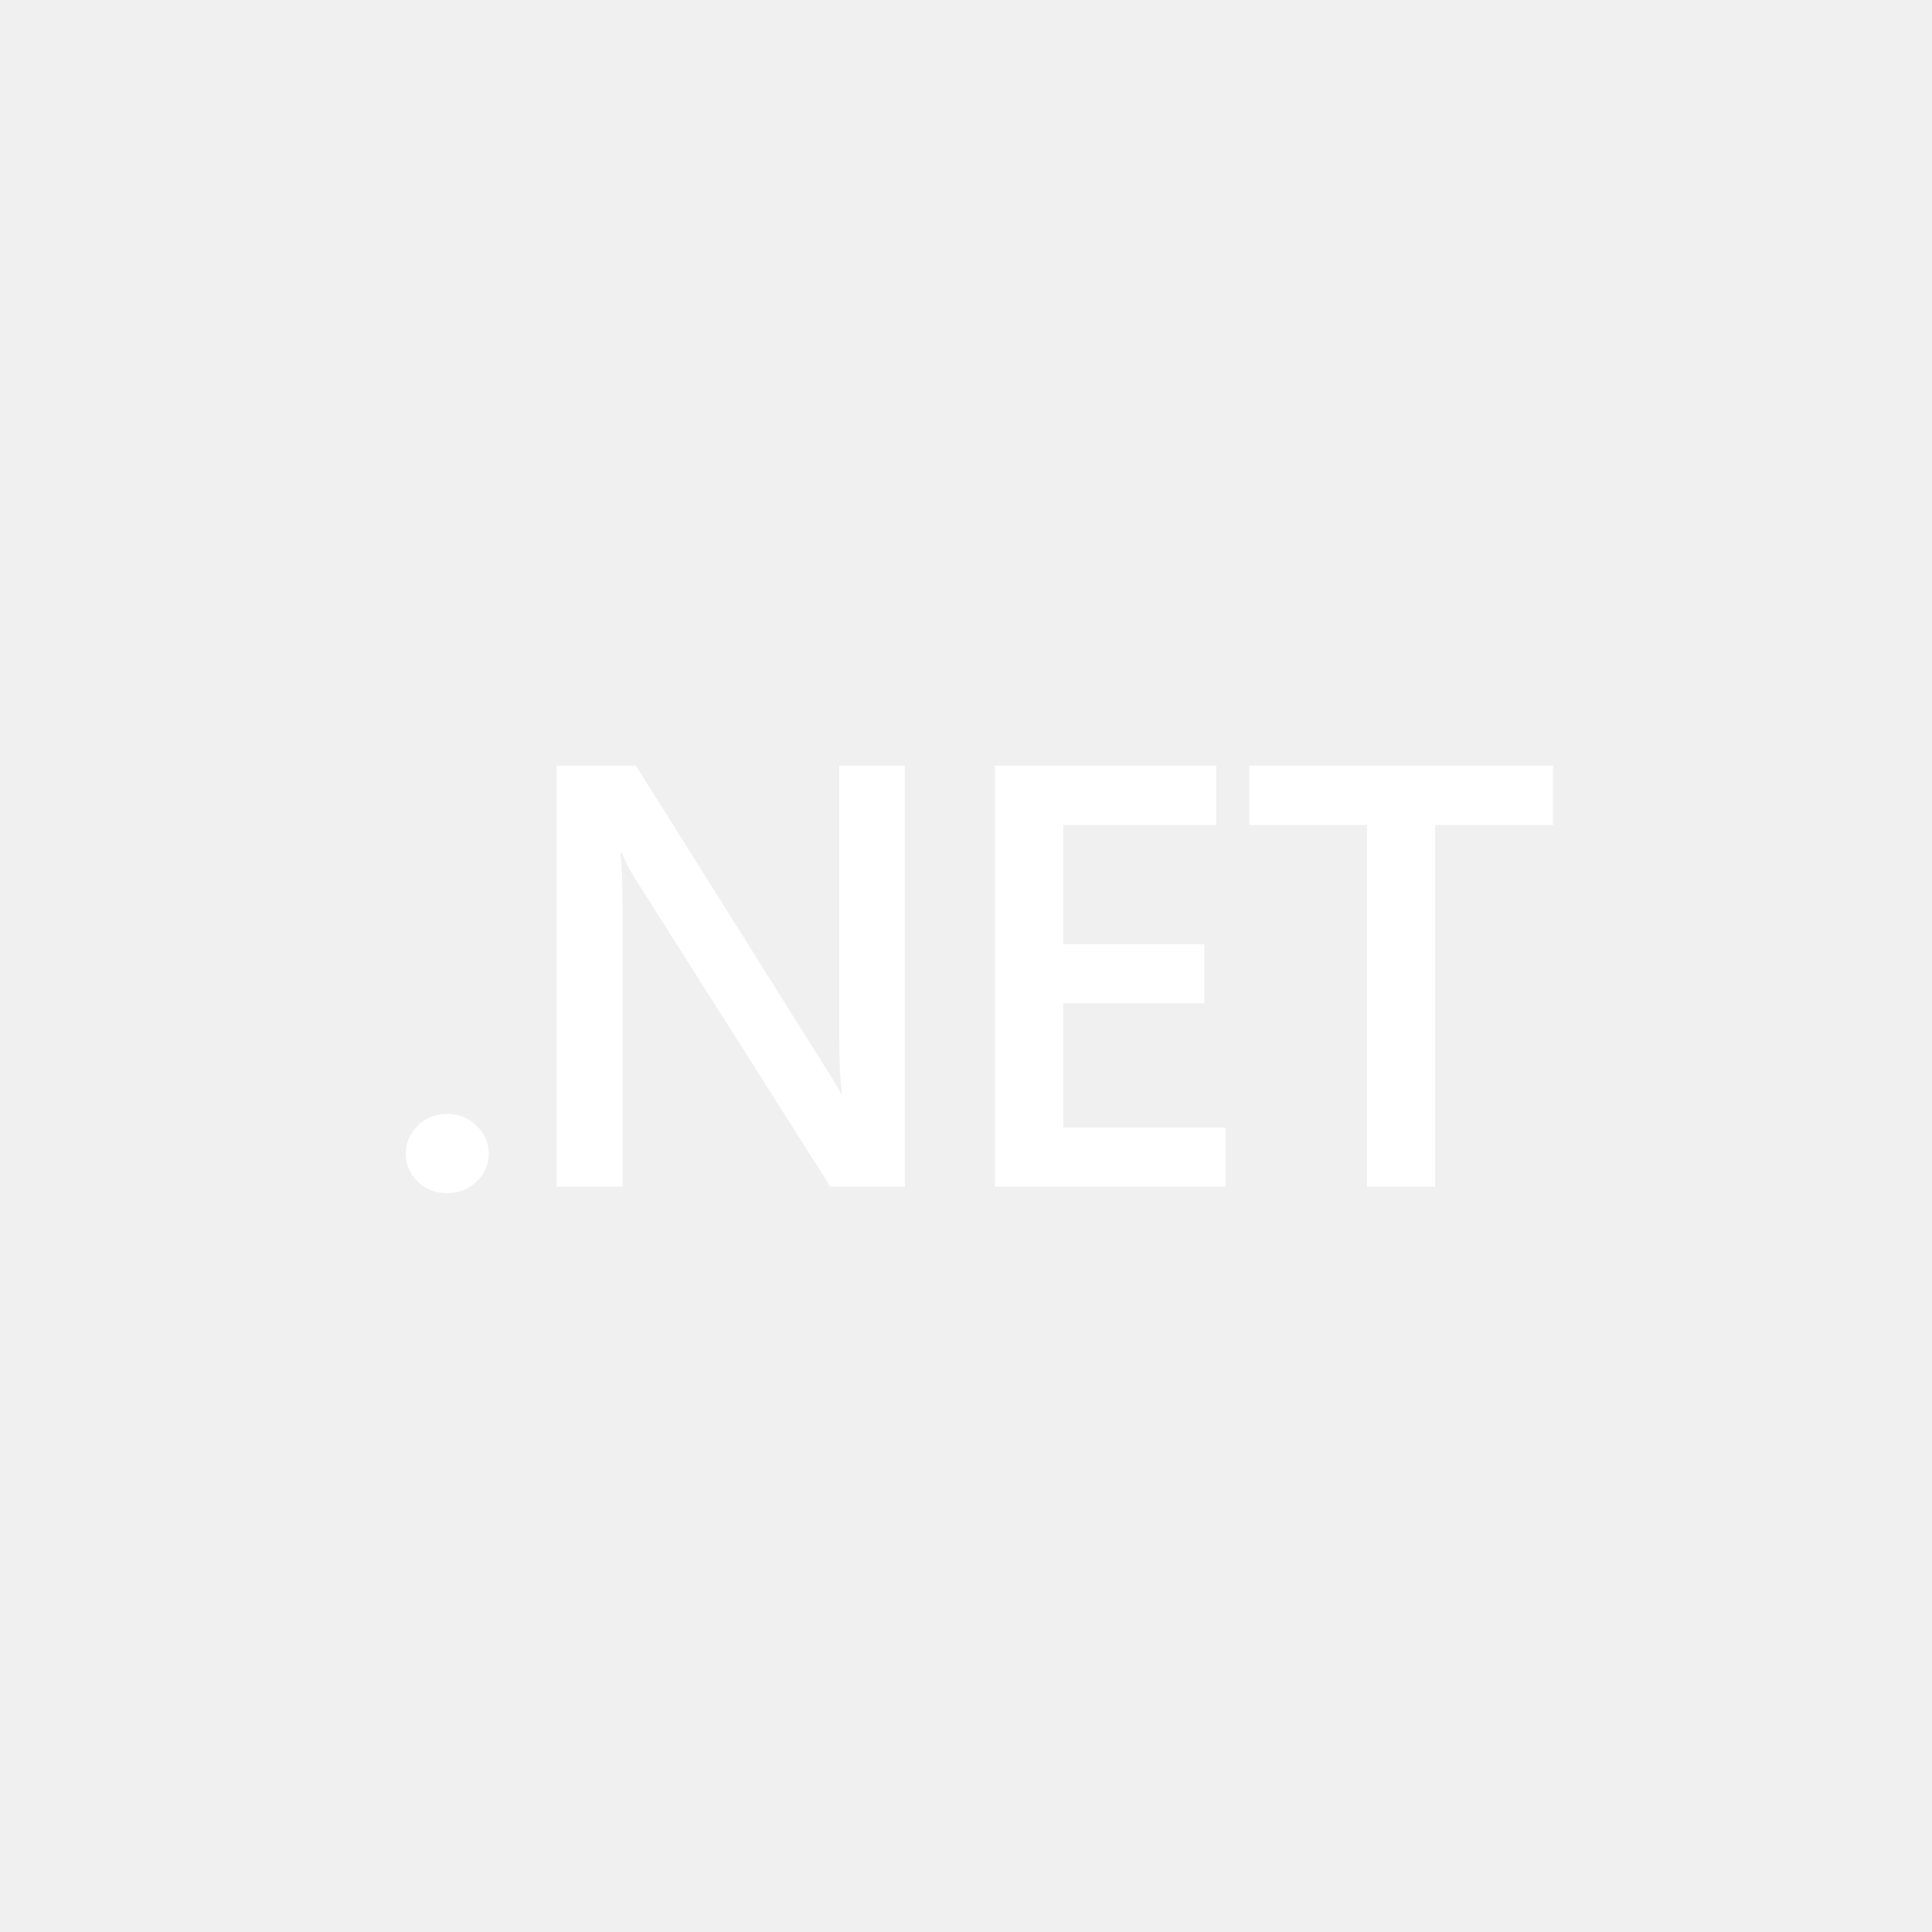
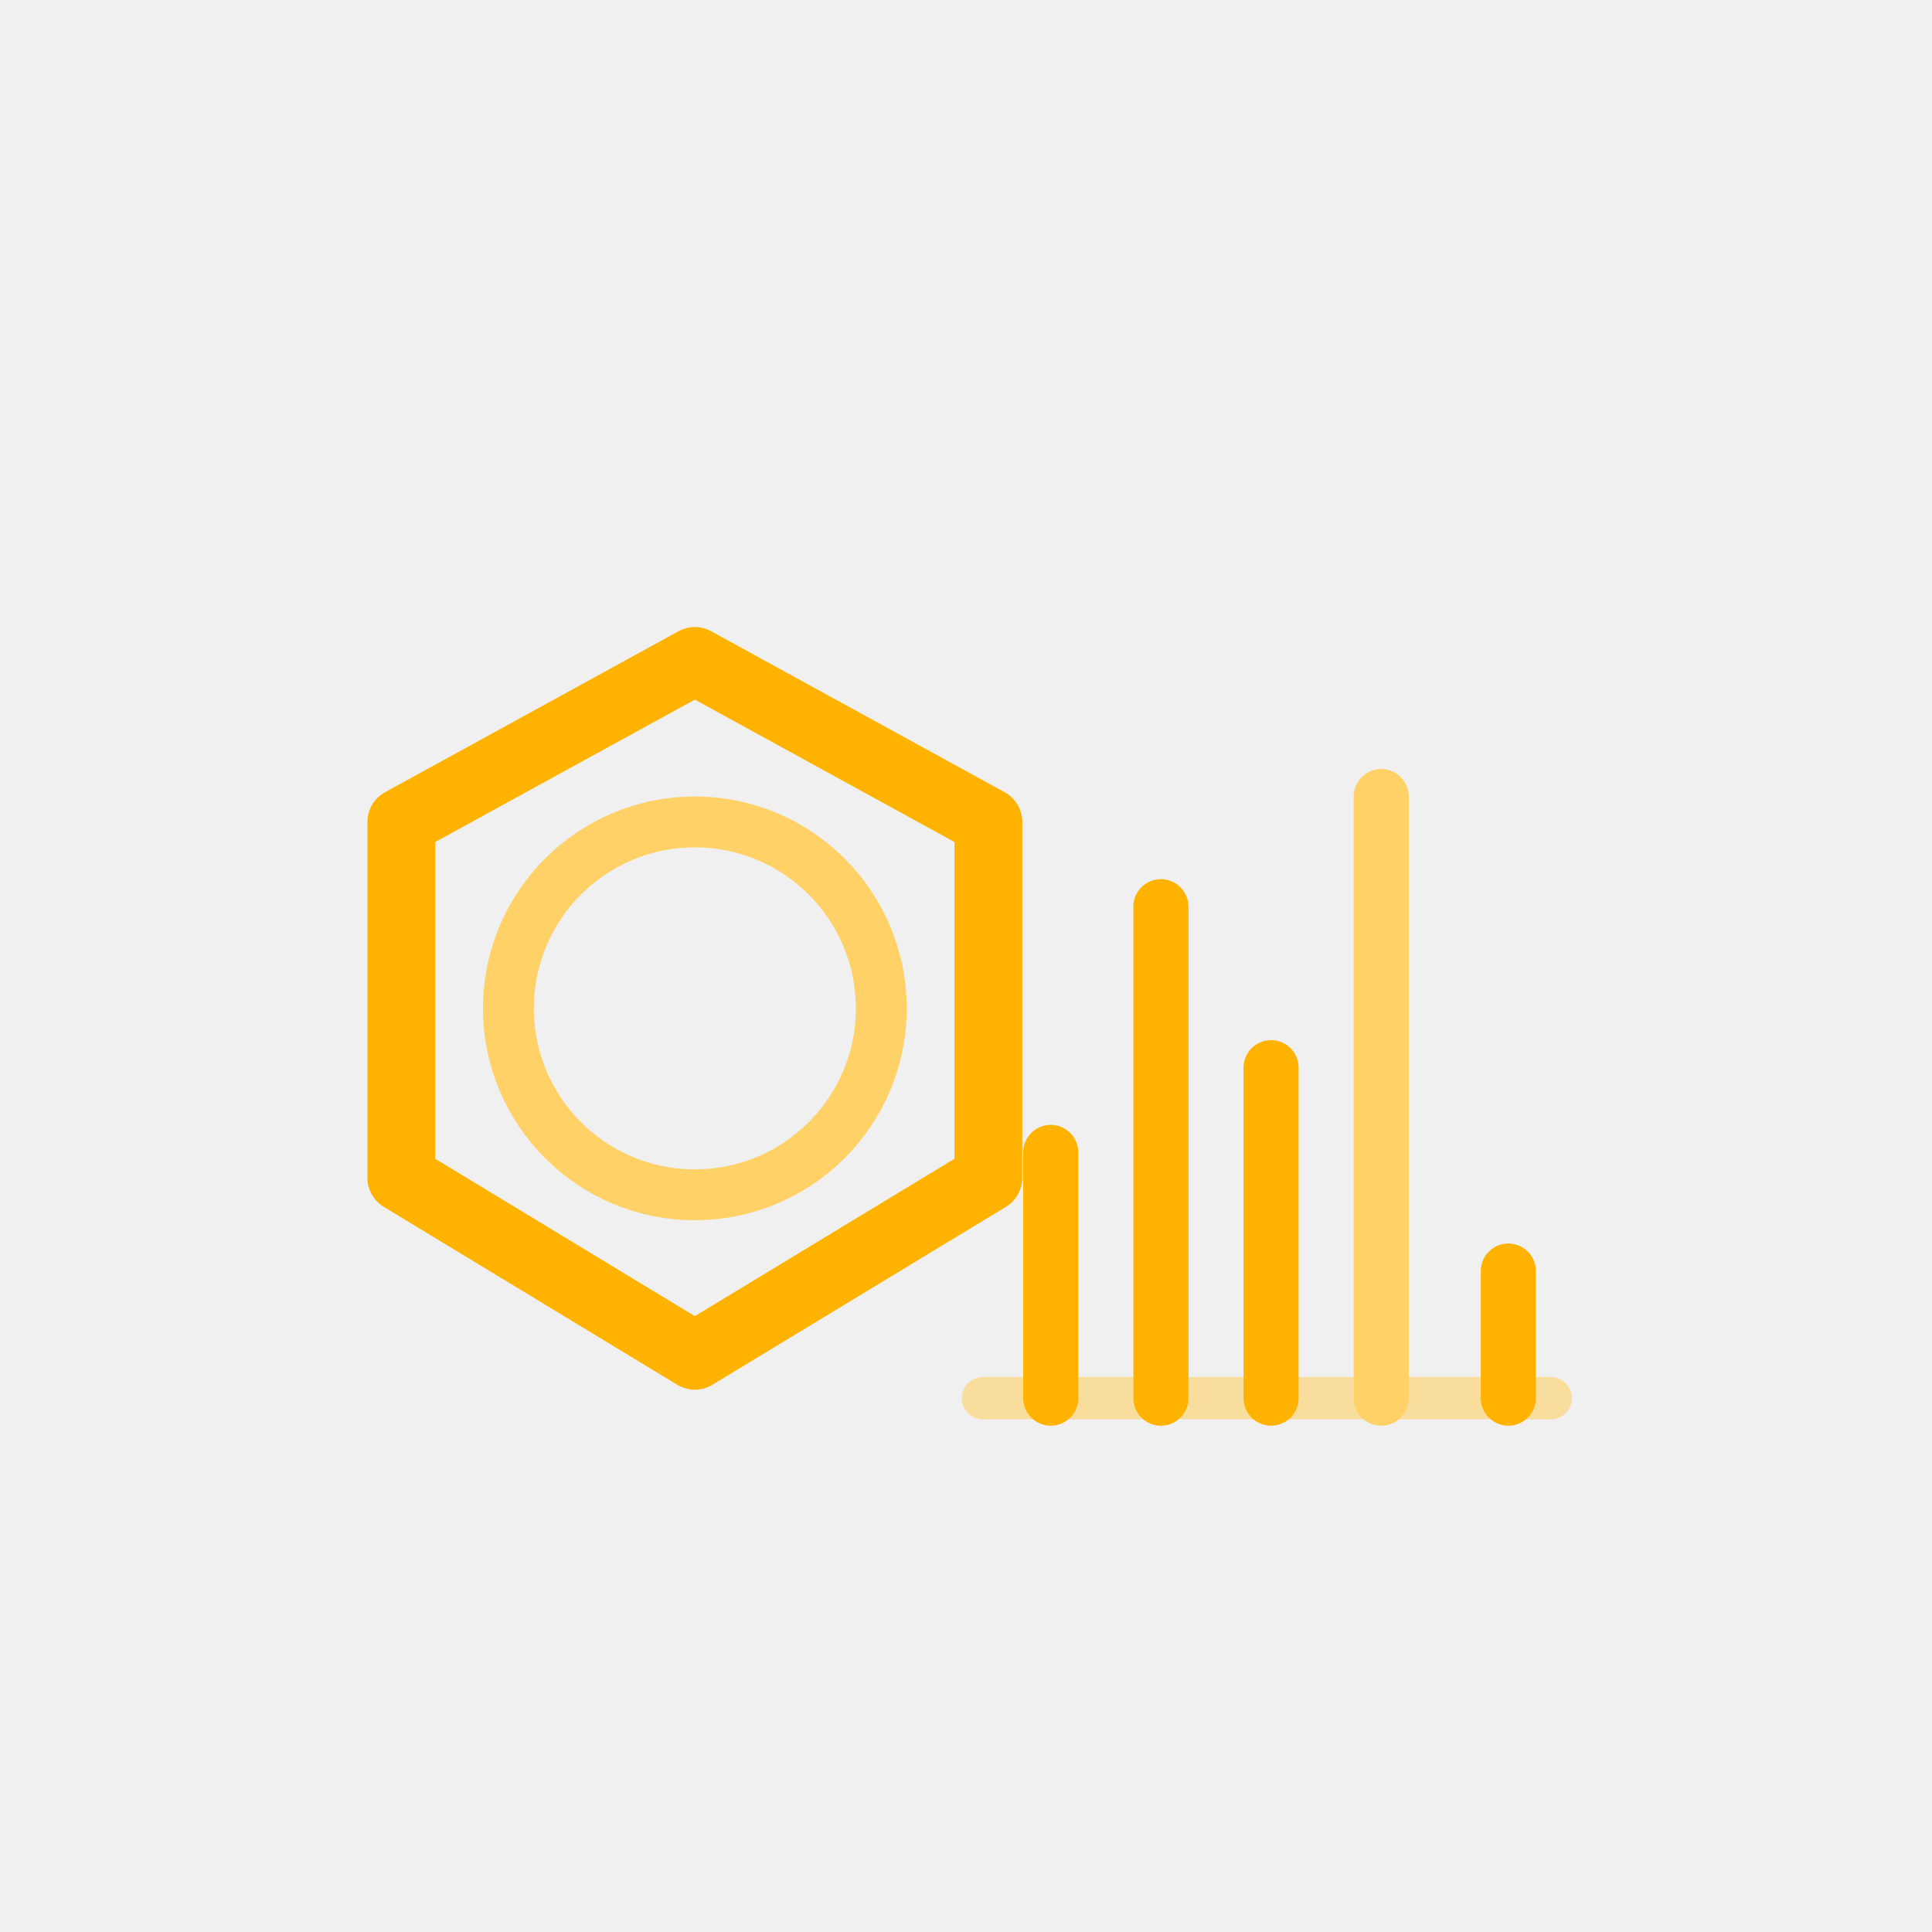
- <svg xmlns="http://www.w3.org/2000/svg" width="456" height="456" viewBox="0 0 456 456" version="1.1" xml:space="preserve" style="fill-rule:evenodd;clip-rule:evenodd;stroke-linejoin:round;stroke-miterlimit:2;">
-   <path d="m 105.5,281.609 c -2.703,0 -5.001,-0.9 -6.893,-2.702 -1.892,-1.848 -2.838,-4.042 -2.838,-6.582 0,-2.587 0.946,-4.804 2.838,-6.652 1.892,-1.848 4.19,-2.772 6.893,-2.772 2.748,0 5.068,0.924 6.96,2.772 1.937,1.848 2.906,4.064 2.906,6.652 0,2.54 -0.968,4.734 -2.906,6.582 -1.892,1.802 -4.212,2.702 -6.96,2.702 z" style="fill:#ffffff;fill-rule:nonzero;stroke-width:0.838" />
-   <path d="M 213.561,280.084 H 195.99 L 149.7,207.054 c -1.171,-1.848 -2.14,-3.765 -2.906,-5.751 h -0.406 c 0.361,2.125 0.541,6.675 0.541,13.65 v 65.132 h -15.543 v -99.36 h 18.719 l 44.737,71.298 c 1.892,2.957 3.109,4.989 3.649,6.098 h 0.27 c -0.45,-2.632 -0.676,-7.09 -0.676,-13.373 v -64.023 h 15.476 z" style="fill:#ffffff;fill-rule:nonzero;stroke-width:0.838" />
-   <path d="m 289.251,280.084 h -54.401 v -99.36 h 52.238 v 13.997 h -36.154 v 28.131 h 33.316 v 13.927 h -33.316 v 29.378 h 38.316 z" style="fill:#ffffff;fill-rule:nonzero;stroke-width:0.838" />
-   <path d="M 366.565,194.721 H 338.722 v 85.363 h -16.084 v -85.363 h -27.775 v -13.997 h 71.701 z" style="fill:#ffffff;fill-rule:nonzero;stroke-width:0.838" />
+ <svg xmlns="http://www.w3.org/2000/svg" width="456" height="456" viewBox="0 0 456 456" version="1.1">
+   <polygon points="164,156 233.28,194 233.28,278 164,320 94.72,278 94.72,194" fill="none" stroke="#FFB300" stroke-width="16" stroke-linejoin="round" stroke-linecap="round" />
+   <circle cx="164" cy="238" r="44" fill="none" stroke="#FFD166" stroke-width="12" />
+   <path d="M 232 330 H 366" stroke="#FFD166" stroke-width="10" stroke-linecap="round" opacity="0.6" />
+   <g stroke-width="13" stroke-linecap="round">
+     <path d="M 248 330 V 272" stroke="#FFB300" />
+     <path d="M 274 330 V 214" stroke="#FFB300" />
+     <path d="M 300 330 V 252" stroke="#FFB300" />
+     <path d="M 326 330 V 188" stroke="#FFD166" />
+     <path d="M 356 330 V 300" stroke="#FFB300" />
+   </g>
</svg>
